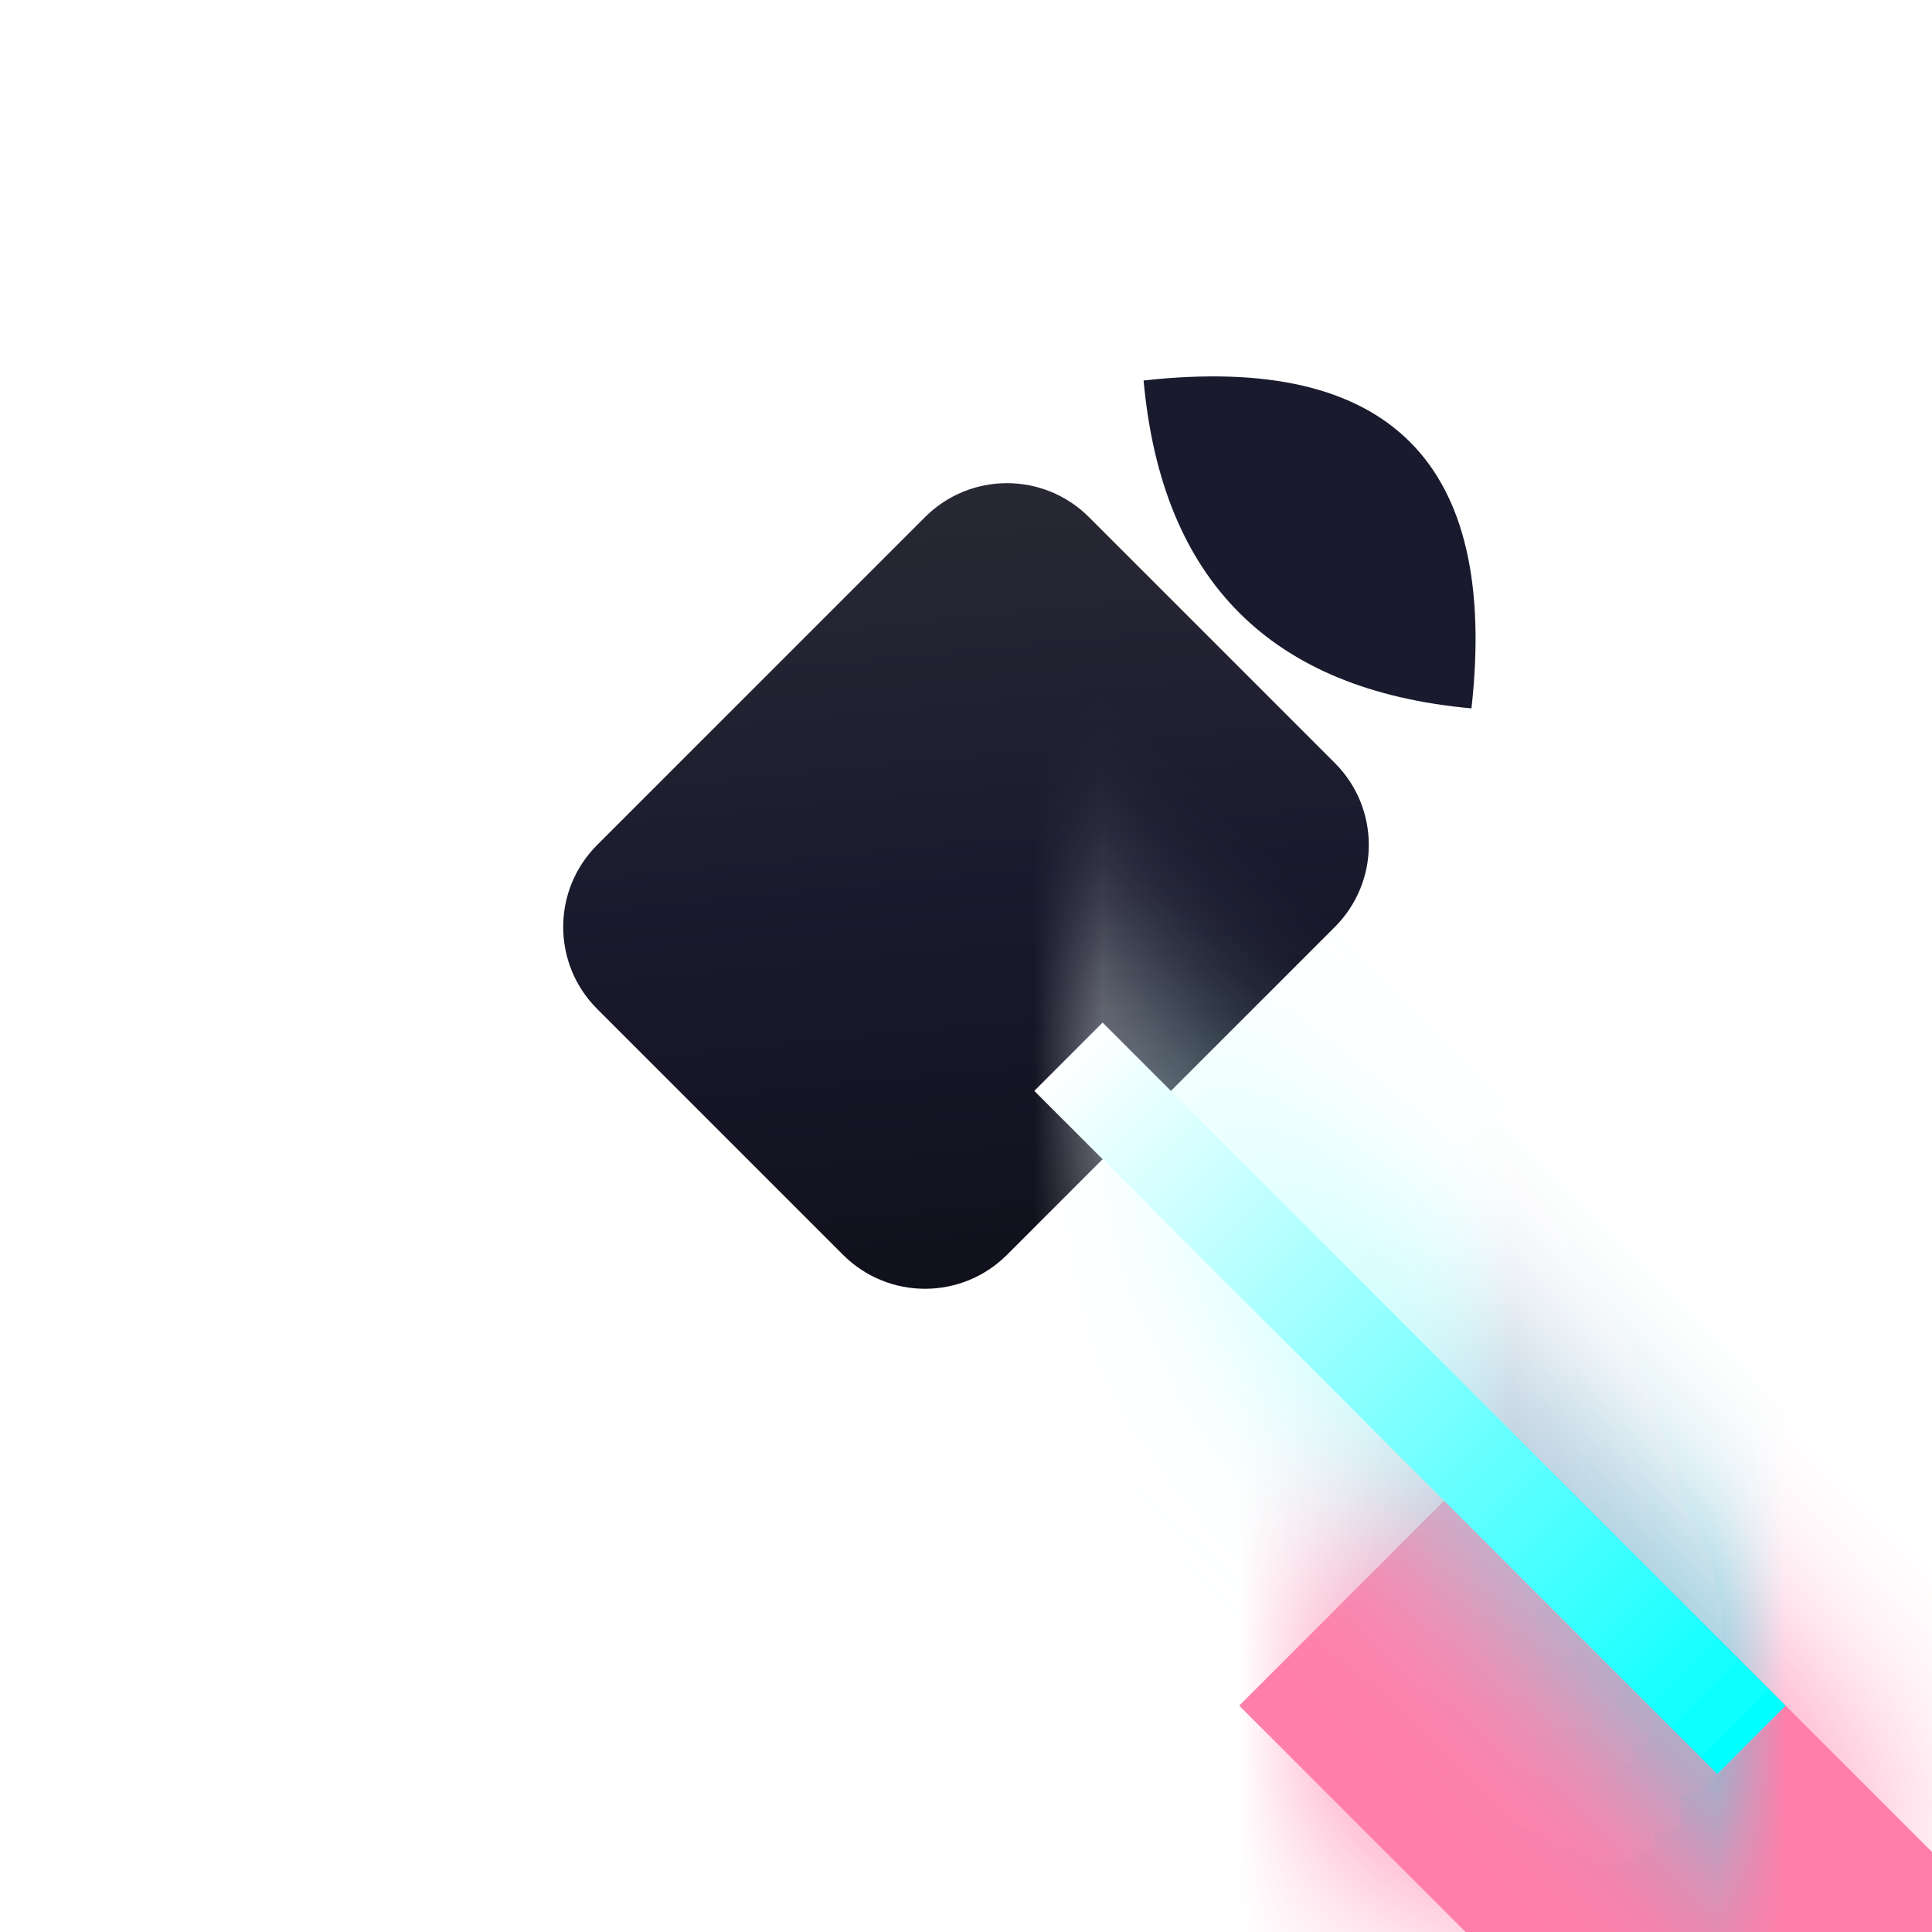
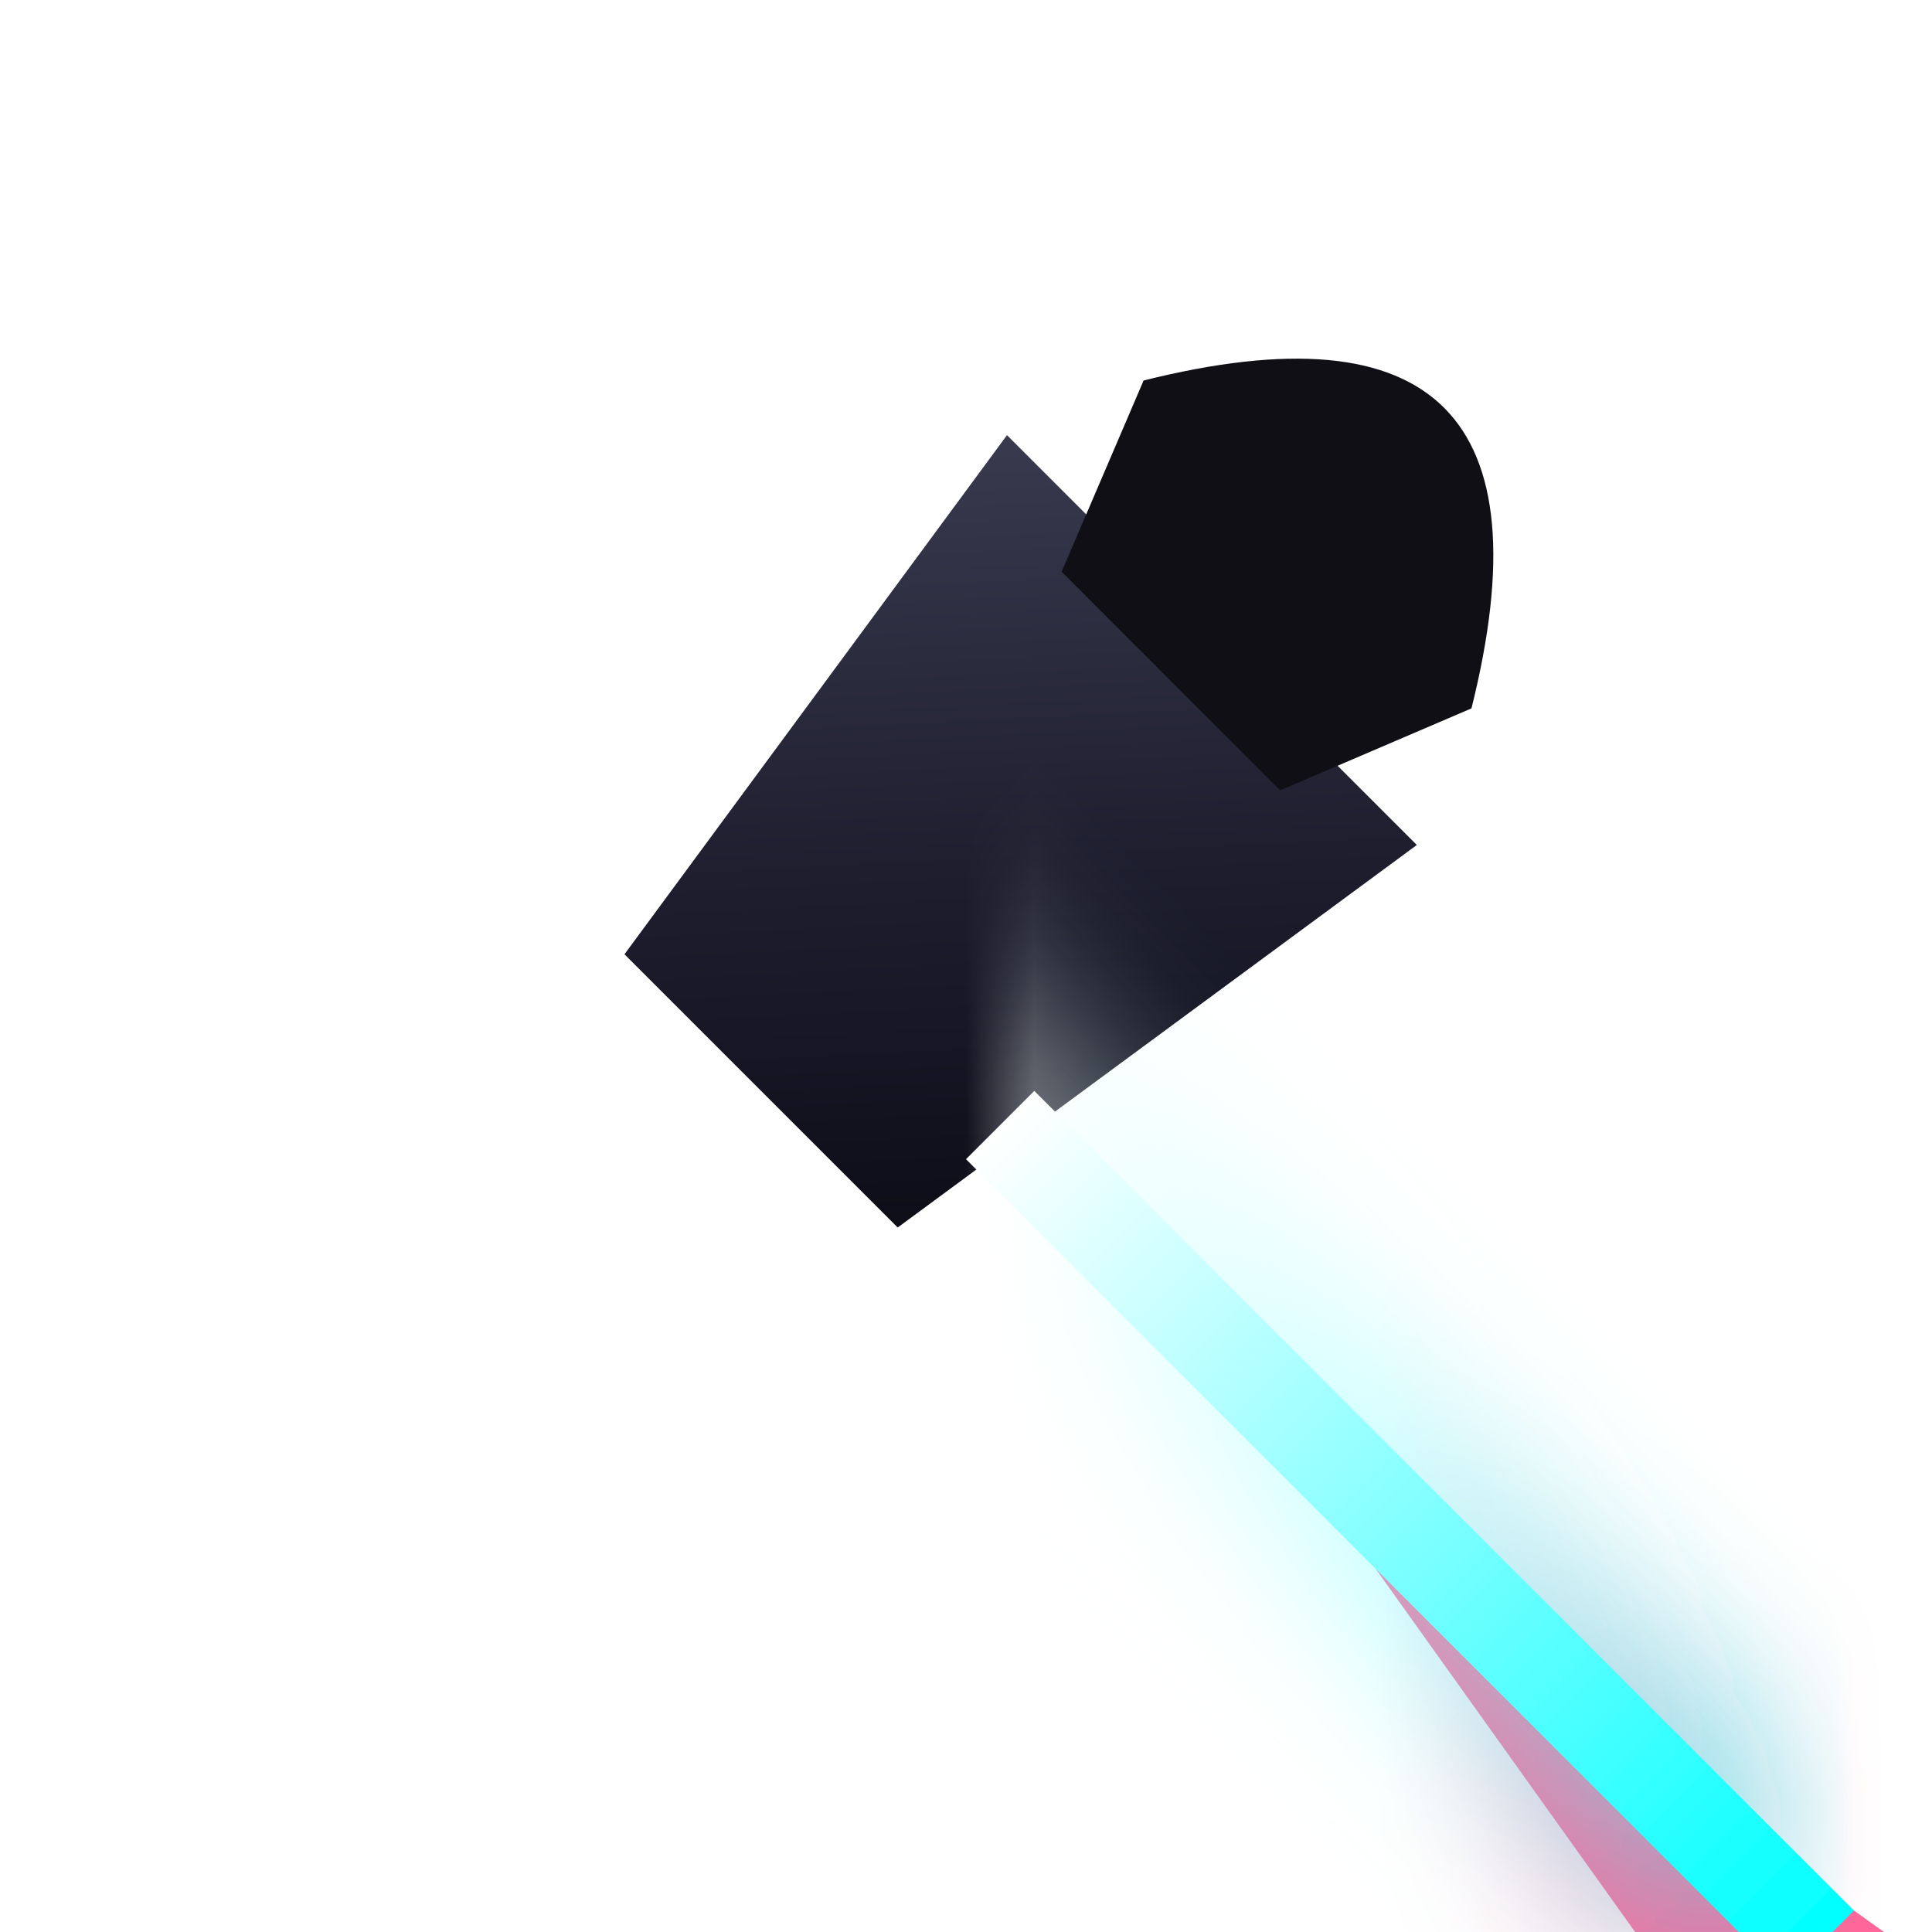
<svg xmlns="http://www.w3.org/2000/svg" viewBox="0 0 100 100" width="100" height="100">
  <defs>
    <filter id="glow" x="-50%" y="-50%" width="200%" height="200%">
-       <feGaussianBlur stdDeviation="3" result="blur" />
+       <feGaussianBlur stdDeviation="2.5" result="blur" />
      <feComposite in="SourceGraphic" in2="blur" operator="over" />
    </filter>
    <filter id="heavyGlow" x="-50%" y="-50%" width="200%" height="200%">
      <feGaussianBlur stdDeviation="5" result="blur" />
      <feComposite in="SourceGraphic" in2="blur" operator="over" />
    </filter>
    <linearGradient id="metal" x1="0%" y1="0%" x2="100%" y2="100%">
-       <stop offset="0%" stop-color="#2a2a35" />
-       <stop offset="50%" stop-color="#1a1a2e" />
-       <stop offset="100%" stop-color="#0f0f1a" />
+       <stop offset="0%" stop-color="#3a3a4f" />
+       <stop offset="50%" stop-color="#1e1e2f" />
+       <stop offset="100%" stop-color="#0a0a14" />
    </linearGradient>
    <linearGradient id="blade" x1="0%" y1="0%" x2="100%" y2="0%">
      <stop offset="0%" stop-color="#ffffff" />
      <stop offset="100%" stop-color="#00ffff" />
    </linearGradient>
+     <linearGradient id="energy" x1="0%" y1="0%" x2="100%" y2="100%">
+       <stop offset="0%" stop-color="#ff0055" />
+       <stop offset="100%" stop-color="#ff9900" />
+     </linearGradient>
  </defs>
  <g transform="translate(0, 10) rotate(45 50 50)">
-     <path d="M 80 50 L 120 50" stroke="#ff0055" stroke-width="20" opacity="0.5" filter="url(#heavyGlow)" />
-     <rect x="25" y="22" width="30" height="36" rx="6" fill="url(#metal)" />
-     <path d="M 28 15 Q 40 0 52 15 Q 40 25 28 15" fill="#1a1a2e" />
-     <path d="M 50 40 L 100 40 L 100 45 L 50 45 Z" fill="url(#blade)" filter="url(#heavyGlow)" />
+     <polygon points="80,50 140,40 140,60" fill="#ff0055" filter="url(#heavyGlow)" opacity="0.6" />
+     <path d="M 25 22 L 55 22 L 50 55 L 30 55 Z" fill="url(#metal)" />
+     <path d="M 28 15 Q 40 -5 52 15 L 48 25 L 32 25 Z" fill="#0f0f15" />
+     <path d="M 50 45 L 110 45 L 110 50 L 50 50 Z" fill="url(#blade)" filter="url(#heavyGlow)" />
  </g>
</svg>
